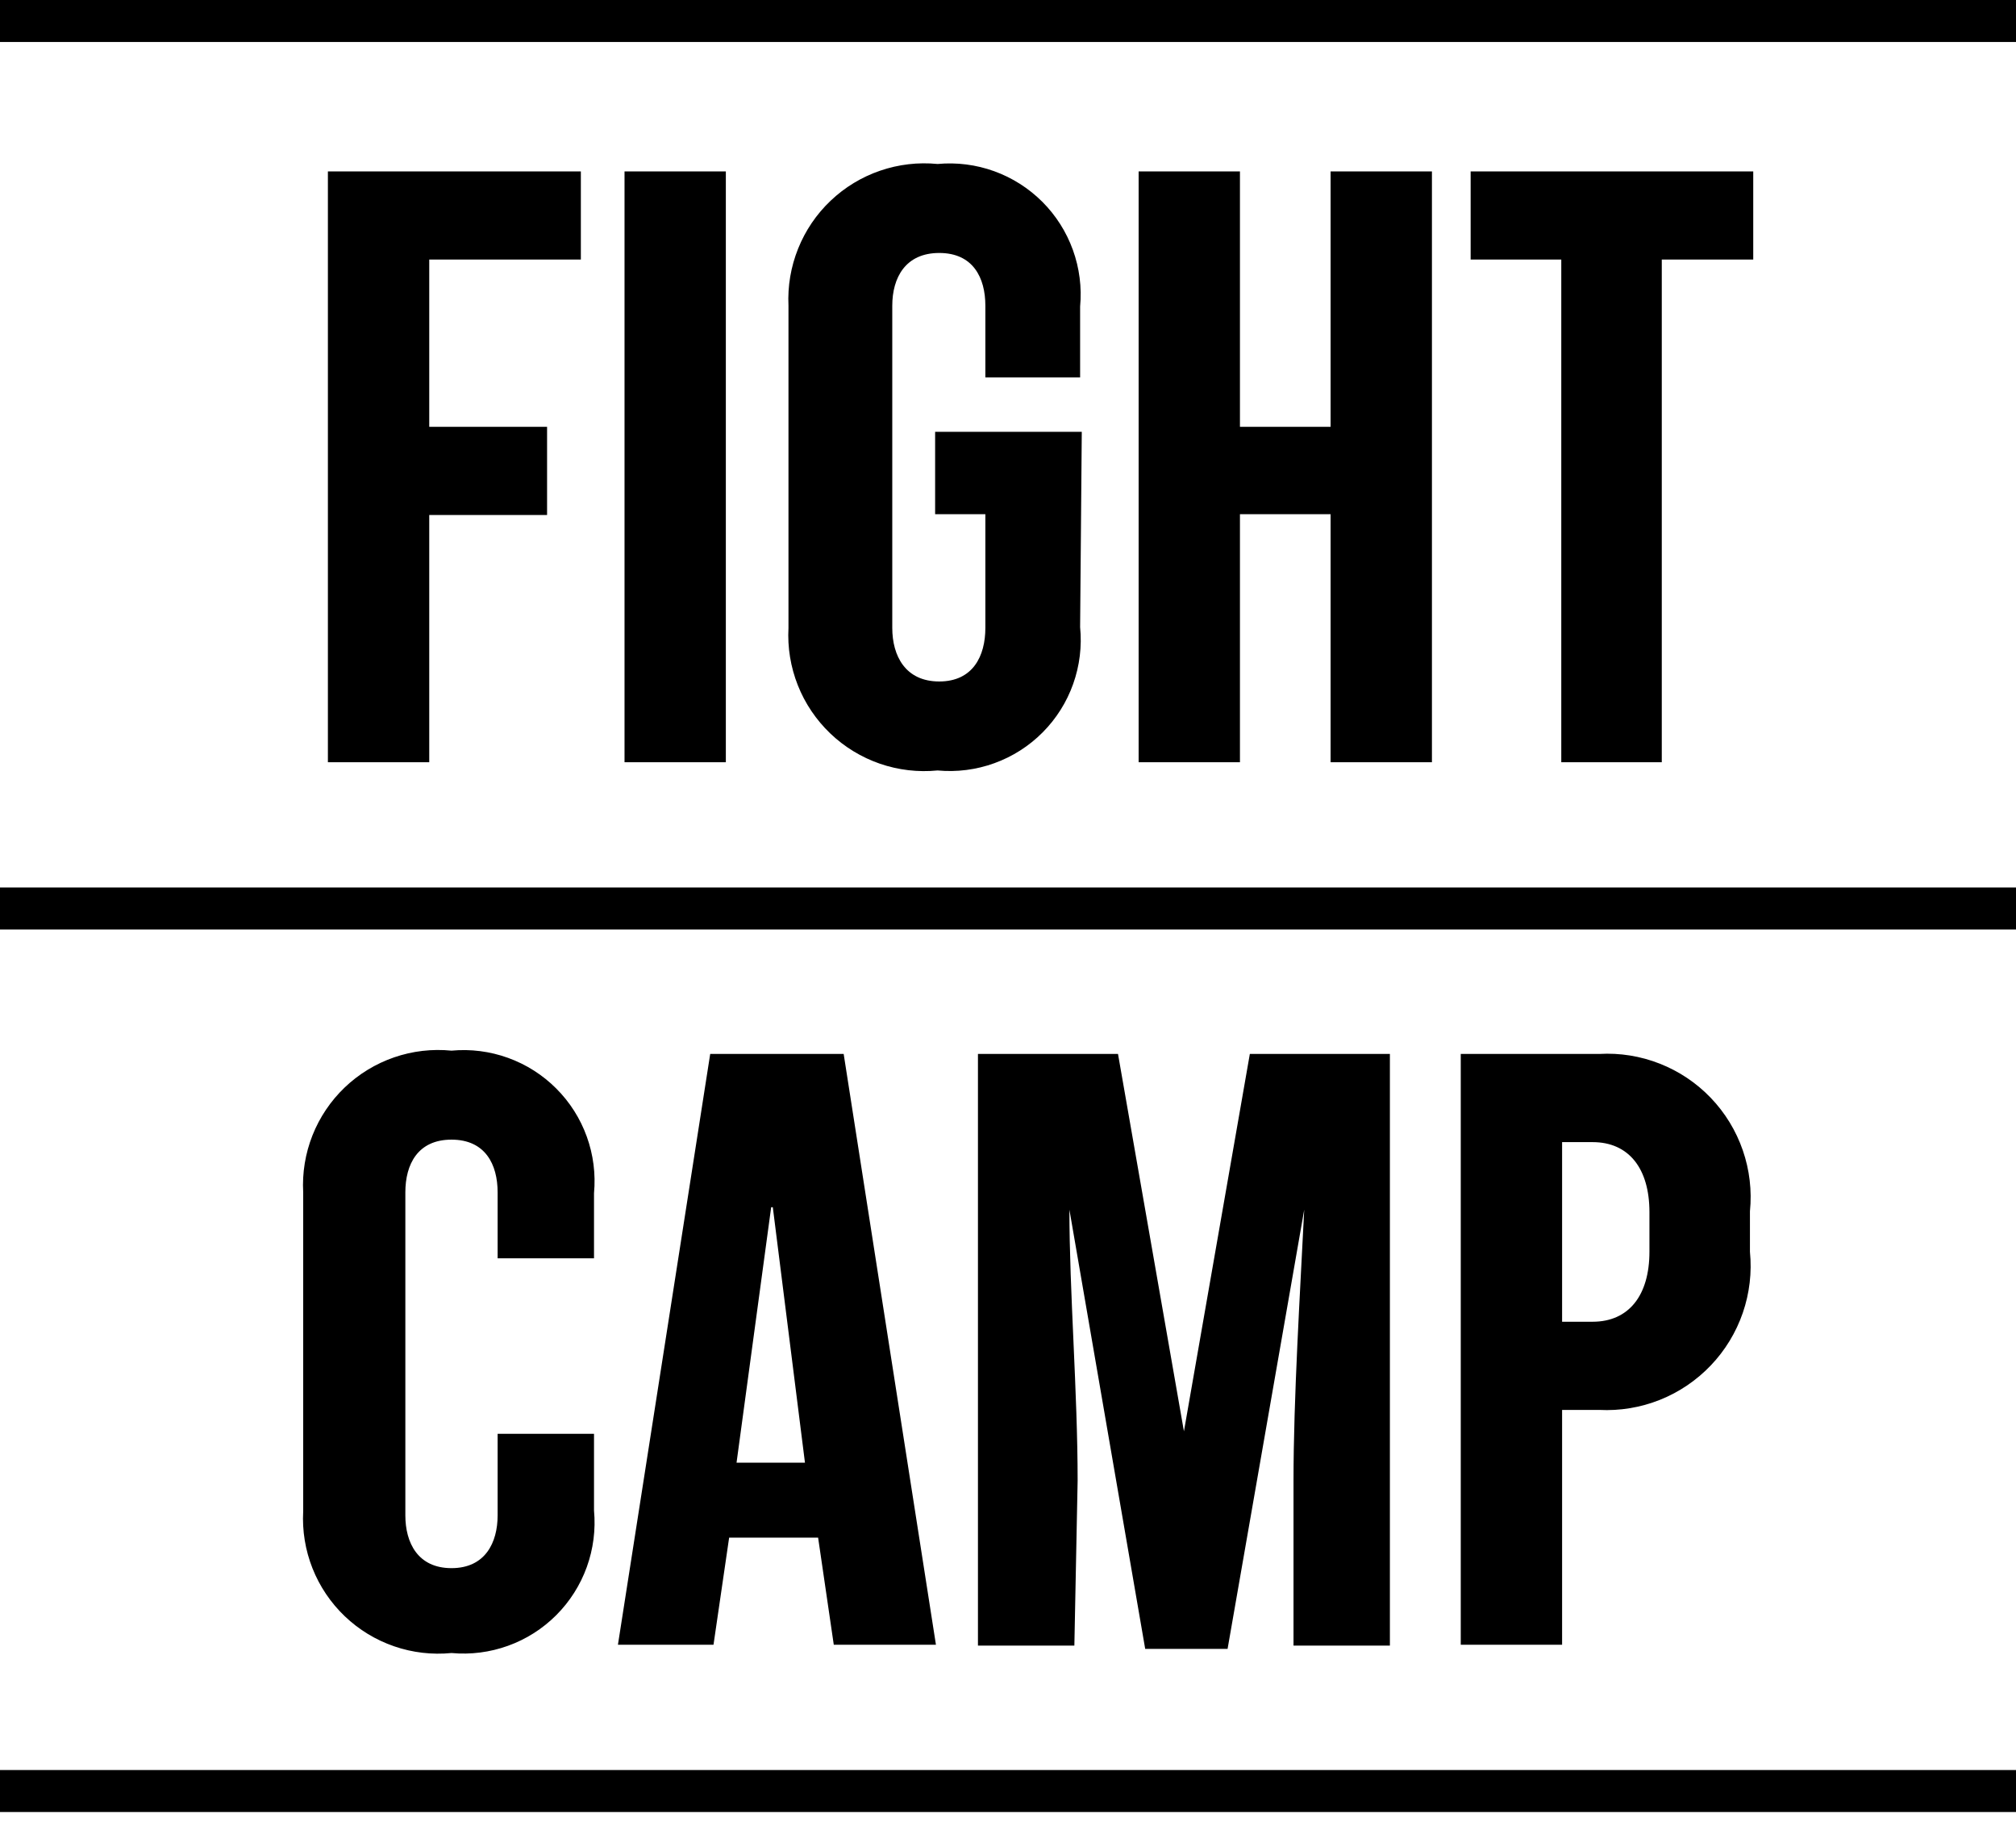
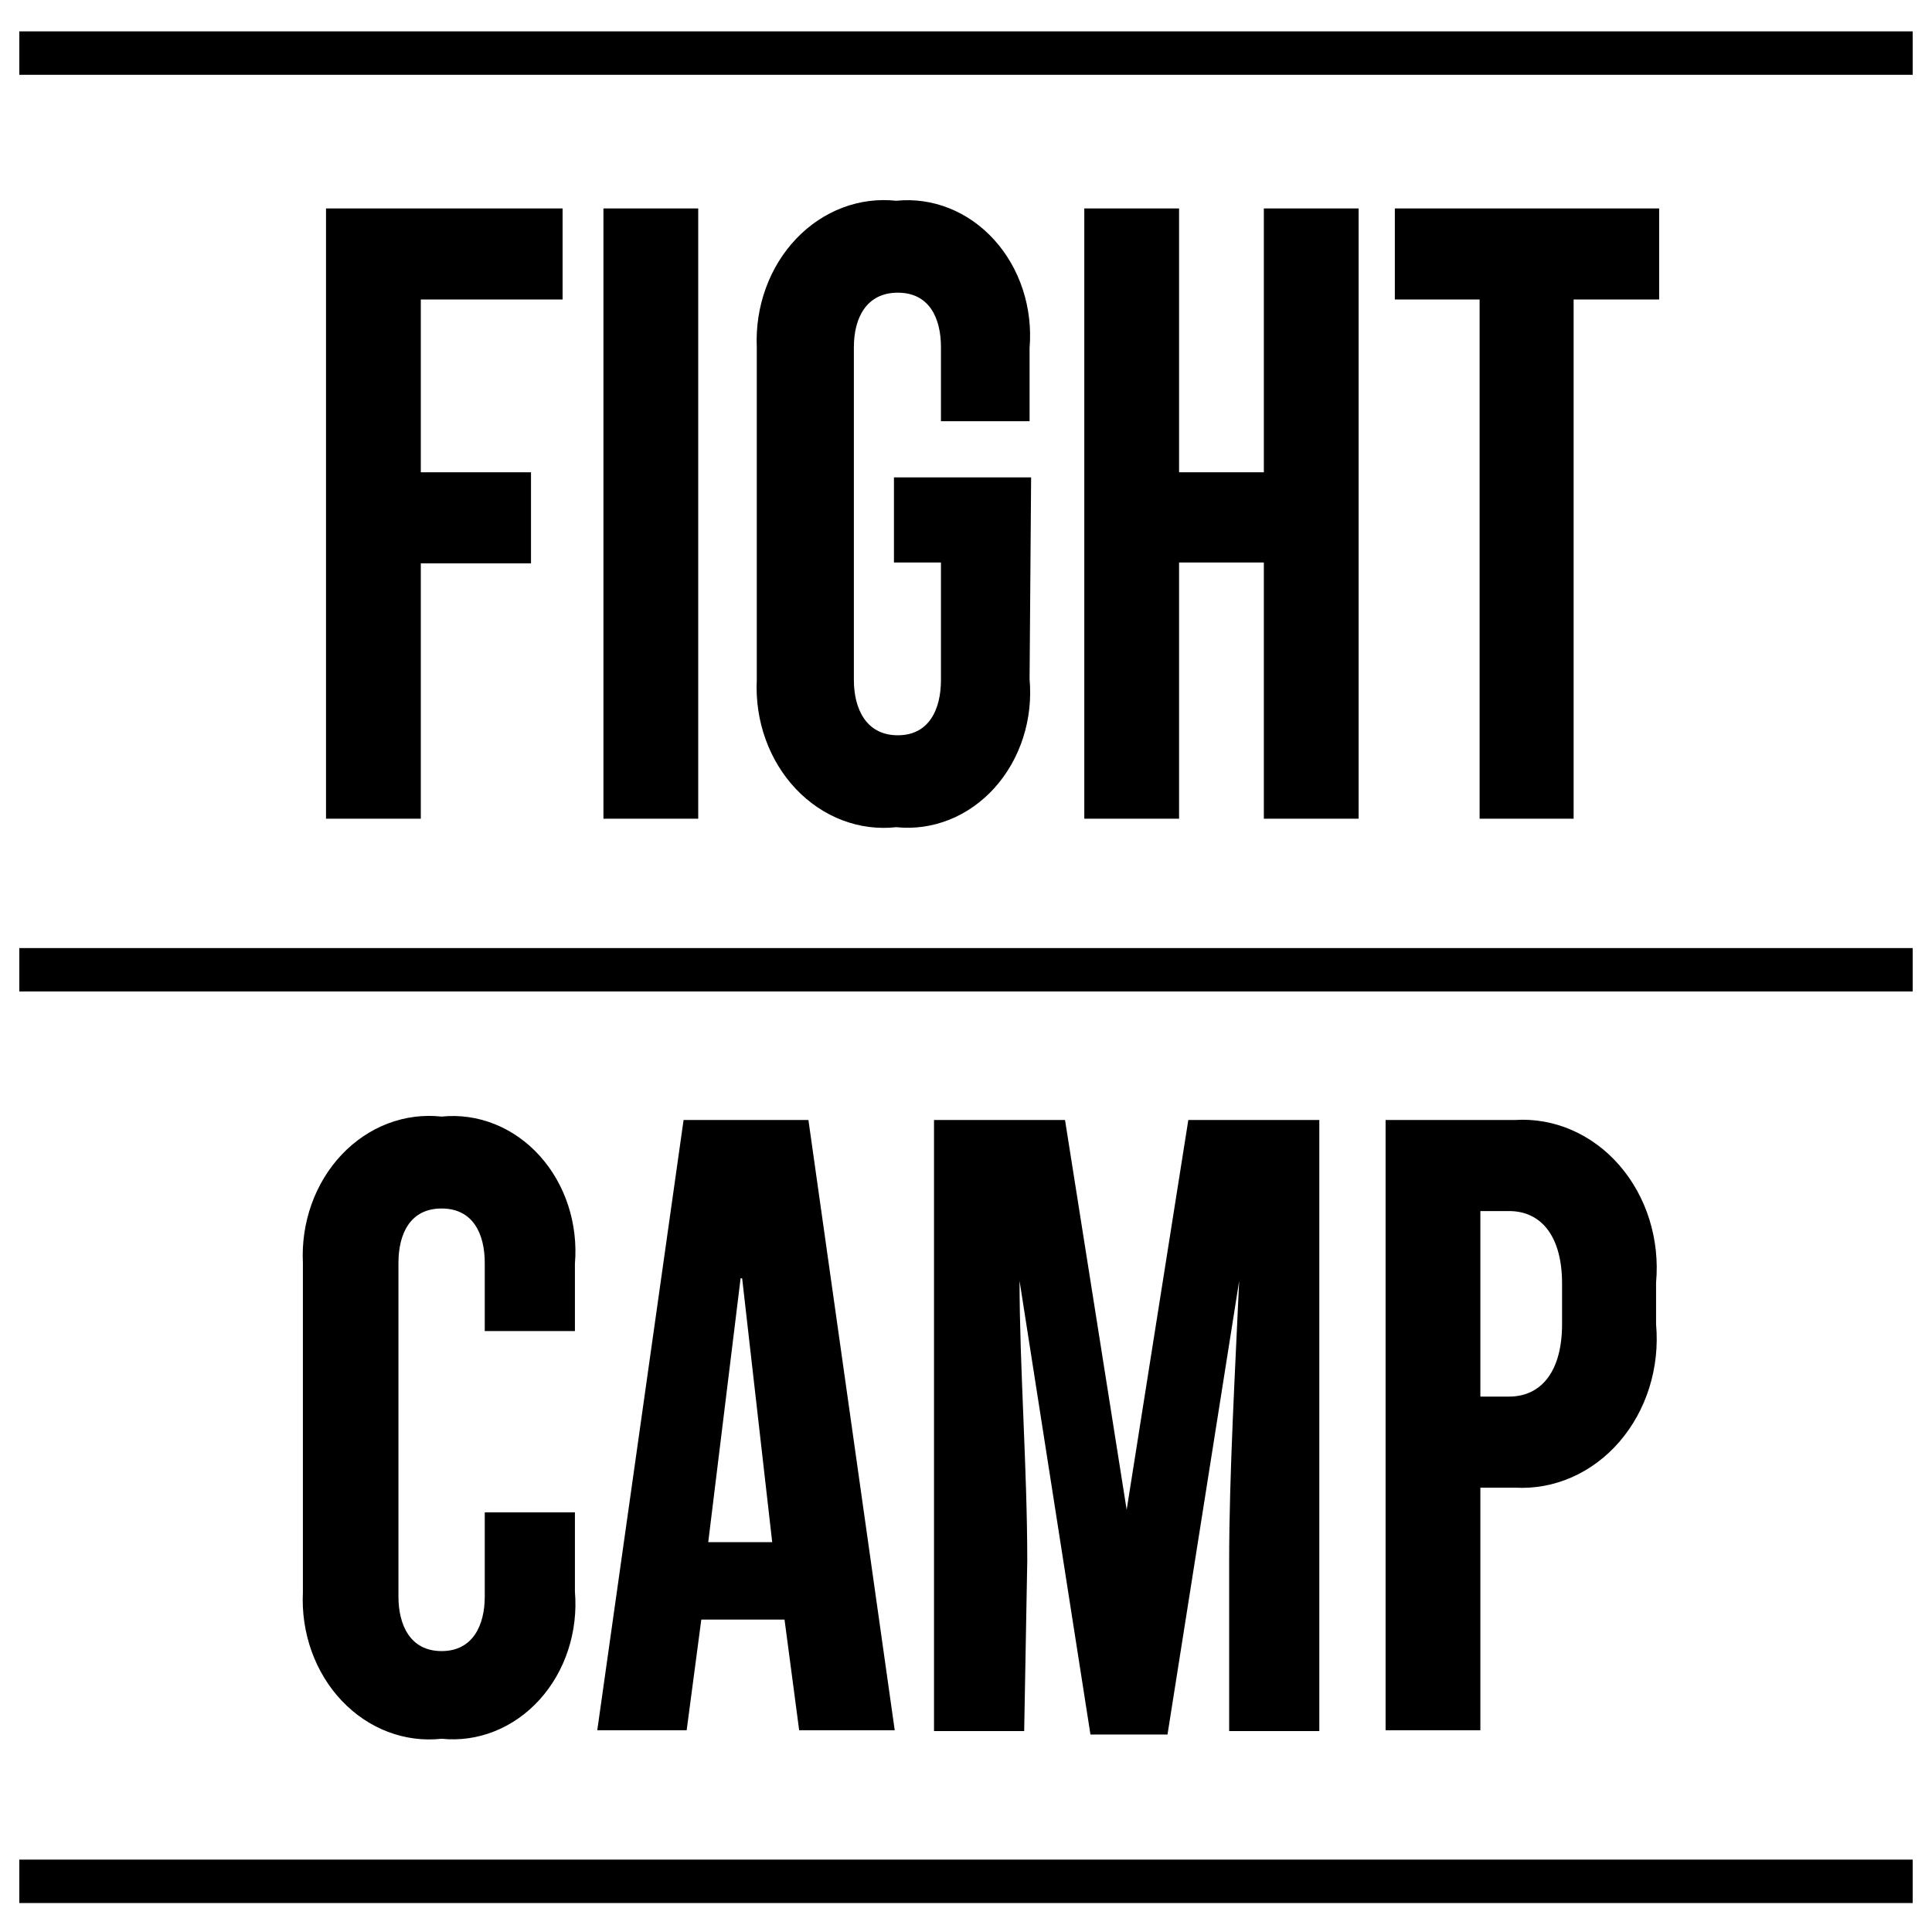
- <svg xmlns="http://www.w3.org/2000/svg" aria-hidden="true" class="default-navigation-bar__logo-link svg-inline--fa fa-logo" data-icon="logo" data-prefix="fc" data-v-68481c89="" focusable="false" role="img" viewBox="0 0 74 67">
-   <path d="M15.756 27.974H12.036V6.29H21.321V9.526H15.756V15.665H20.081V18.901H15.756V27.974Z M18.266 52.621H21.804V55.434C21.869 56.137 21.779 56.846 21.539 57.511C21.299 58.175 20.916 58.778 20.416 59.278C19.917 59.777 19.314 60.161 18.649 60.4C17.985 60.64 17.276 60.731 16.573 60.666C15.861 60.736 15.142 60.653 14.466 60.419C13.79 60.187 13.172 59.81 12.655 59.316C12.138 58.822 11.734 58.222 11.47 57.557C11.207 56.892 11.09 56.178 11.129 55.464V43.76C11.09 43.046 11.207 42.332 11.47 41.667C11.734 41.002 12.138 40.402 12.655 39.908C13.172 39.414 13.79 39.038 14.466 38.805C15.142 38.572 15.861 38.488 16.573 38.559C17.276 38.493 17.985 38.584 18.649 38.824C19.314 39.064 19.917 39.447 20.416 39.947C20.916 40.446 21.299 41.049 21.539 41.714C21.779 42.378 21.869 43.087 21.804 43.791V46.18H18.266V43.76C18.266 42.732 17.812 41.825 16.573 41.825C15.333 41.825 14.879 42.732 14.879 43.76V55.615C14.879 56.613 15.333 57.551 16.573 57.551C17.812 57.551 18.266 56.613 18.266 55.615V52.621Z M26.643 6.29H22.924V27.974H26.643V6.29Z M45.514 18.871V27.974H41.795V6.29H45.514V15.665H48.841V6.29H52.561V27.974H48.841V18.871H45.514Z M60.998 27.974H57.309V9.526H53.982V6.29H64.355V9.526H60.998V27.974Z M74.305 0H0V1.542H74.305V0Z M39.647 23.014C39.717 23.72 39.63 24.432 39.392 25.101C39.155 25.769 38.772 26.376 38.272 26.879C37.772 27.382 37.167 27.768 36.5 28.009C35.834 28.251 35.121 28.342 34.415 28.276C33.7 28.347 32.977 28.262 32.297 28.028C31.618 27.793 30.997 27.415 30.477 26.918C29.957 26.421 29.55 25.818 29.285 25.149C29.02 24.48 28.903 23.762 28.942 23.044V11.22C28.908 10.504 29.029 9.79 29.296 9.125C29.562 8.46 29.969 7.86 30.489 7.367C31.008 6.873 31.628 6.497 32.305 6.265C32.983 6.032 33.702 5.948 34.415 6.018C35.119 5.953 35.828 6.043 36.492 6.283C37.157 6.523 37.76 6.907 38.26 7.406C38.759 7.905 39.142 8.509 39.382 9.173C39.622 9.838 39.713 10.547 39.647 11.25V13.851H36.169V11.22C36.169 10.191 35.716 9.284 34.476 9.284C33.236 9.284 32.752 10.191 32.752 11.22V23.044C32.752 24.073 33.236 25.01 34.476 25.01C35.716 25.01 36.169 24.073 36.169 23.044V18.871H34.325V15.847H39.708L39.647 23.014Z M57.339 60.363H53.619V38.68H58.7C59.459 38.636 60.218 38.758 60.925 39.037C61.633 39.315 62.272 39.744 62.798 40.293C63.324 40.842 63.724 41.498 63.972 42.217C64.22 42.935 64.31 43.699 64.234 44.456V45.938C64.309 46.696 64.22 47.461 63.972 48.181C63.724 48.901 63.324 49.559 62.798 50.11C62.273 50.661 61.635 51.093 60.928 51.375C60.22 51.657 59.46 51.783 58.7 51.744H57.339V60.363ZM57.339 48.508H58.458C59.788 48.508 60.545 47.541 60.545 45.938V44.486C60.545 42.883 59.788 41.916 58.458 41.916H57.339V48.508Z M34.355 60.363H30.605L30.03 56.432H26.764L26.19 60.363H22.682L26.069 38.68H30.968L34.355 60.363ZM28.307 44.305L27.036 53.68H29.547L28.367 44.305H28.307Z M39.436 60.393H35.897V38.68H41.038L43.458 52.53L45.877 38.68H51.018V60.393H47.48V54.345C47.48 51.321 47.722 47.45 47.873 44.395L45.06 60.514H42.036L39.254 44.395C39.254 47.419 39.556 51.079 39.556 54.345L39.436 60.393Z M74.305 32.571H0V34.113H74.305V32.571Z M74.305 64.96H0V66.502H74.305V64.96Z" data-v-68481c89="" fill="currentColor" />
+ <svg xmlns="http://www.w3.org/2000/svg" width="800" height="800" viewBox="0 0 800 800" fill="none">
+   <path d="M174.246 339H134.998V86.306H232.958V124.017H174.246V195.56H219.876V233.271H174.246V339ZM200.727 626.233H238.06V659.01C238.748 667.206 237.792 675.469 235.262 683.212C232.731 690.955 228.687 697.987 223.416 703.808C218.147 709.629 211.781 714.096 204.77 716.89C197.761 719.686 190.28 720.741 182.859 719.981C175.35 720.806 167.768 719.828 160.633 717.113C153.499 714.399 146.98 710.012 141.524 704.254C136.068 698.496 131.806 691.502 129.026 683.754C126.247 676.005 125.016 667.685 125.422 659.362V522.971C125.016 514.648 126.247 506.327 129.026 498.578C131.806 490.83 136.068 483.836 141.524 478.078C146.98 472.32 153.499 467.934 160.633 465.22C167.768 462.505 175.35 461.527 182.859 462.352C190.28 461.592 197.761 462.648 204.77 465.443C211.781 468.239 218.147 472.705 223.416 478.526C228.687 484.347 232.731 491.378 235.262 499.12C237.792 506.863 238.748 515.127 238.06 523.323V551.165H200.727V522.971C200.727 510.987 195.941 500.414 182.859 500.414C169.777 500.414 164.989 510.987 164.989 522.971V661.125C164.989 672.755 169.777 683.679 182.859 683.679C195.941 683.679 200.727 672.755 200.727 661.125V626.233ZM289.118 86.306H249.87V339H289.118V86.306ZM488.23 232.919V339H448.982V86.306H488.23V195.56H523.33V86.306H562.577V339H523.33V232.919H488.23ZM651.602 339H612.674V124.017H577.574V86.306H687.021V124.017H651.602V339ZM792 13H8V30.974H792V13ZM426.326 281.201C427.064 289.427 426.144 297.729 423.636 305.516C421.128 313.302 417.092 320.379 411.817 326.24C406.54 332.101 400.156 336.6 393.12 339.415C386.085 342.231 378.572 343.292 371.122 342.524C363.572 343.35 355.948 342.362 348.776 339.63C341.603 336.897 335.049 332.484 329.563 326.693C324.078 320.902 319.791 313.871 316.996 306.08C314.2 298.289 312.962 289.922 313.367 281.553V143.753C313.011 135.412 314.284 127.085 317.101 119.337C319.917 111.589 324.21 104.603 329.69 98.852C335.169 93.1 341.706 88.719 348.856 86.007C356.005 83.295 363.599 82.315 371.122 83.134C378.544 82.374 386.027 83.429 393.036 86.225C400.046 89.02 406.412 93.487 411.682 99.308C416.952 105.128 420.996 112.159 423.527 119.902C426.058 127.645 427.014 135.908 426.326 144.104V174.414H389.63V143.753C389.63 131.769 384.844 121.197 371.761 121.197C358.678 121.197 353.572 131.769 353.572 143.753V281.553C353.572 293.536 358.678 304.461 371.761 304.461C384.844 304.461 389.63 293.536 389.63 281.553V232.918H370.166V197.674H426.963L426.326 281.201ZM612.991 716.455H573.744V463.762H627.35C635.36 463.259 643.37 464.68 650.834 467.926C658.298 471.171 665.037 476.164 670.587 482.562C676.136 488.958 680.365 496.608 682.981 504.983C685.598 513.358 686.541 522.261 685.745 531.077V548.346C686.535 557.177 685.592 566.092 682.977 574.484C680.363 582.875 676.138 590.545 670.594 596.969C665.051 603.392 658.319 608.418 650.856 611.706C643.392 614.992 635.376 616.462 627.35 616.013H612.991V716.455ZM612.991 578.303H624.797C638.837 578.303 646.815 567.024 646.815 548.346V531.428C646.815 512.749 638.837 501.472 624.797 501.472H612.991V578.303ZM370.486 716.455H330.918L324.855 670.64H290.395L284.332 716.455H247.317L283.055 463.762H334.749L370.486 716.455ZM306.668 529.314L293.265 638.569H319.751L307.306 529.314H306.668ZM424.091 716.809H386.756V463.762H441.001L466.528 625.175L492.056 463.762H546.3V716.809H508.968V646.322C508.968 611.079 511.52 565.967 513.115 530.371L483.44 718.219H451.531L422.176 530.371C422.176 565.614 425.367 608.259 425.367 646.322L424.091 716.809ZM792 392.57H8V410.545H792V392.57ZM792 770.025H8V788H792V770.025Z" fill="black" />
</svg>
